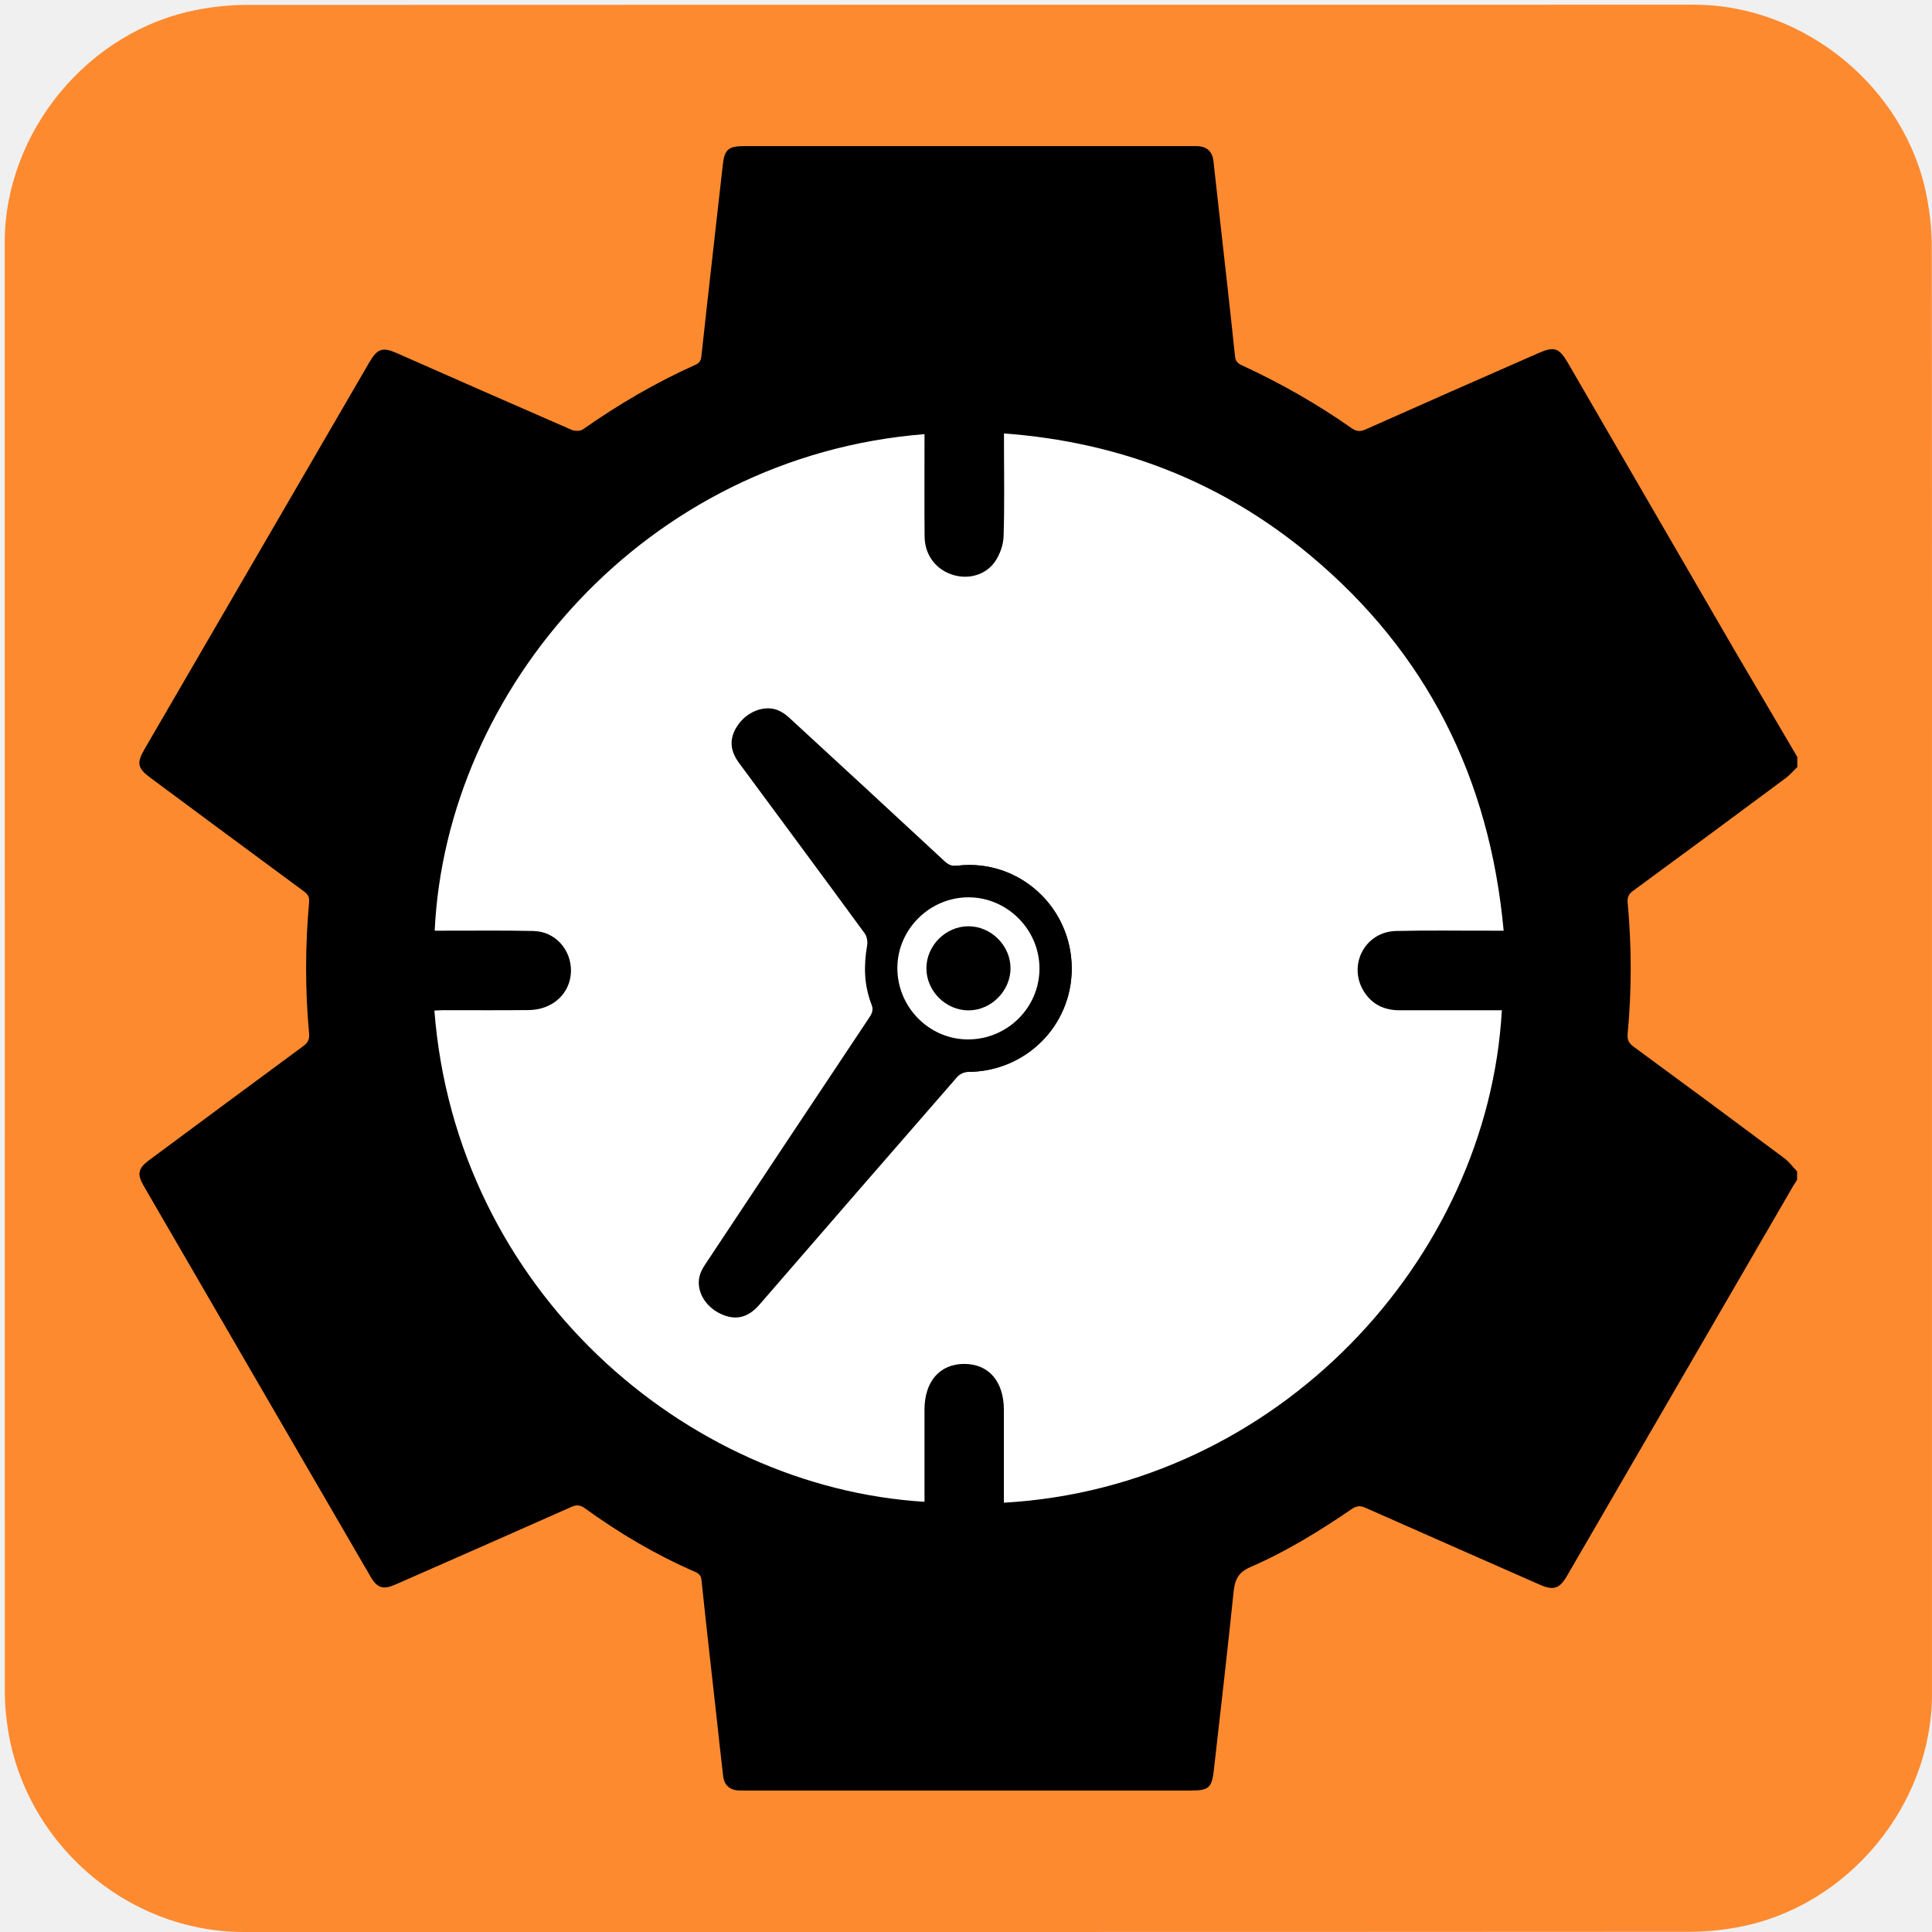
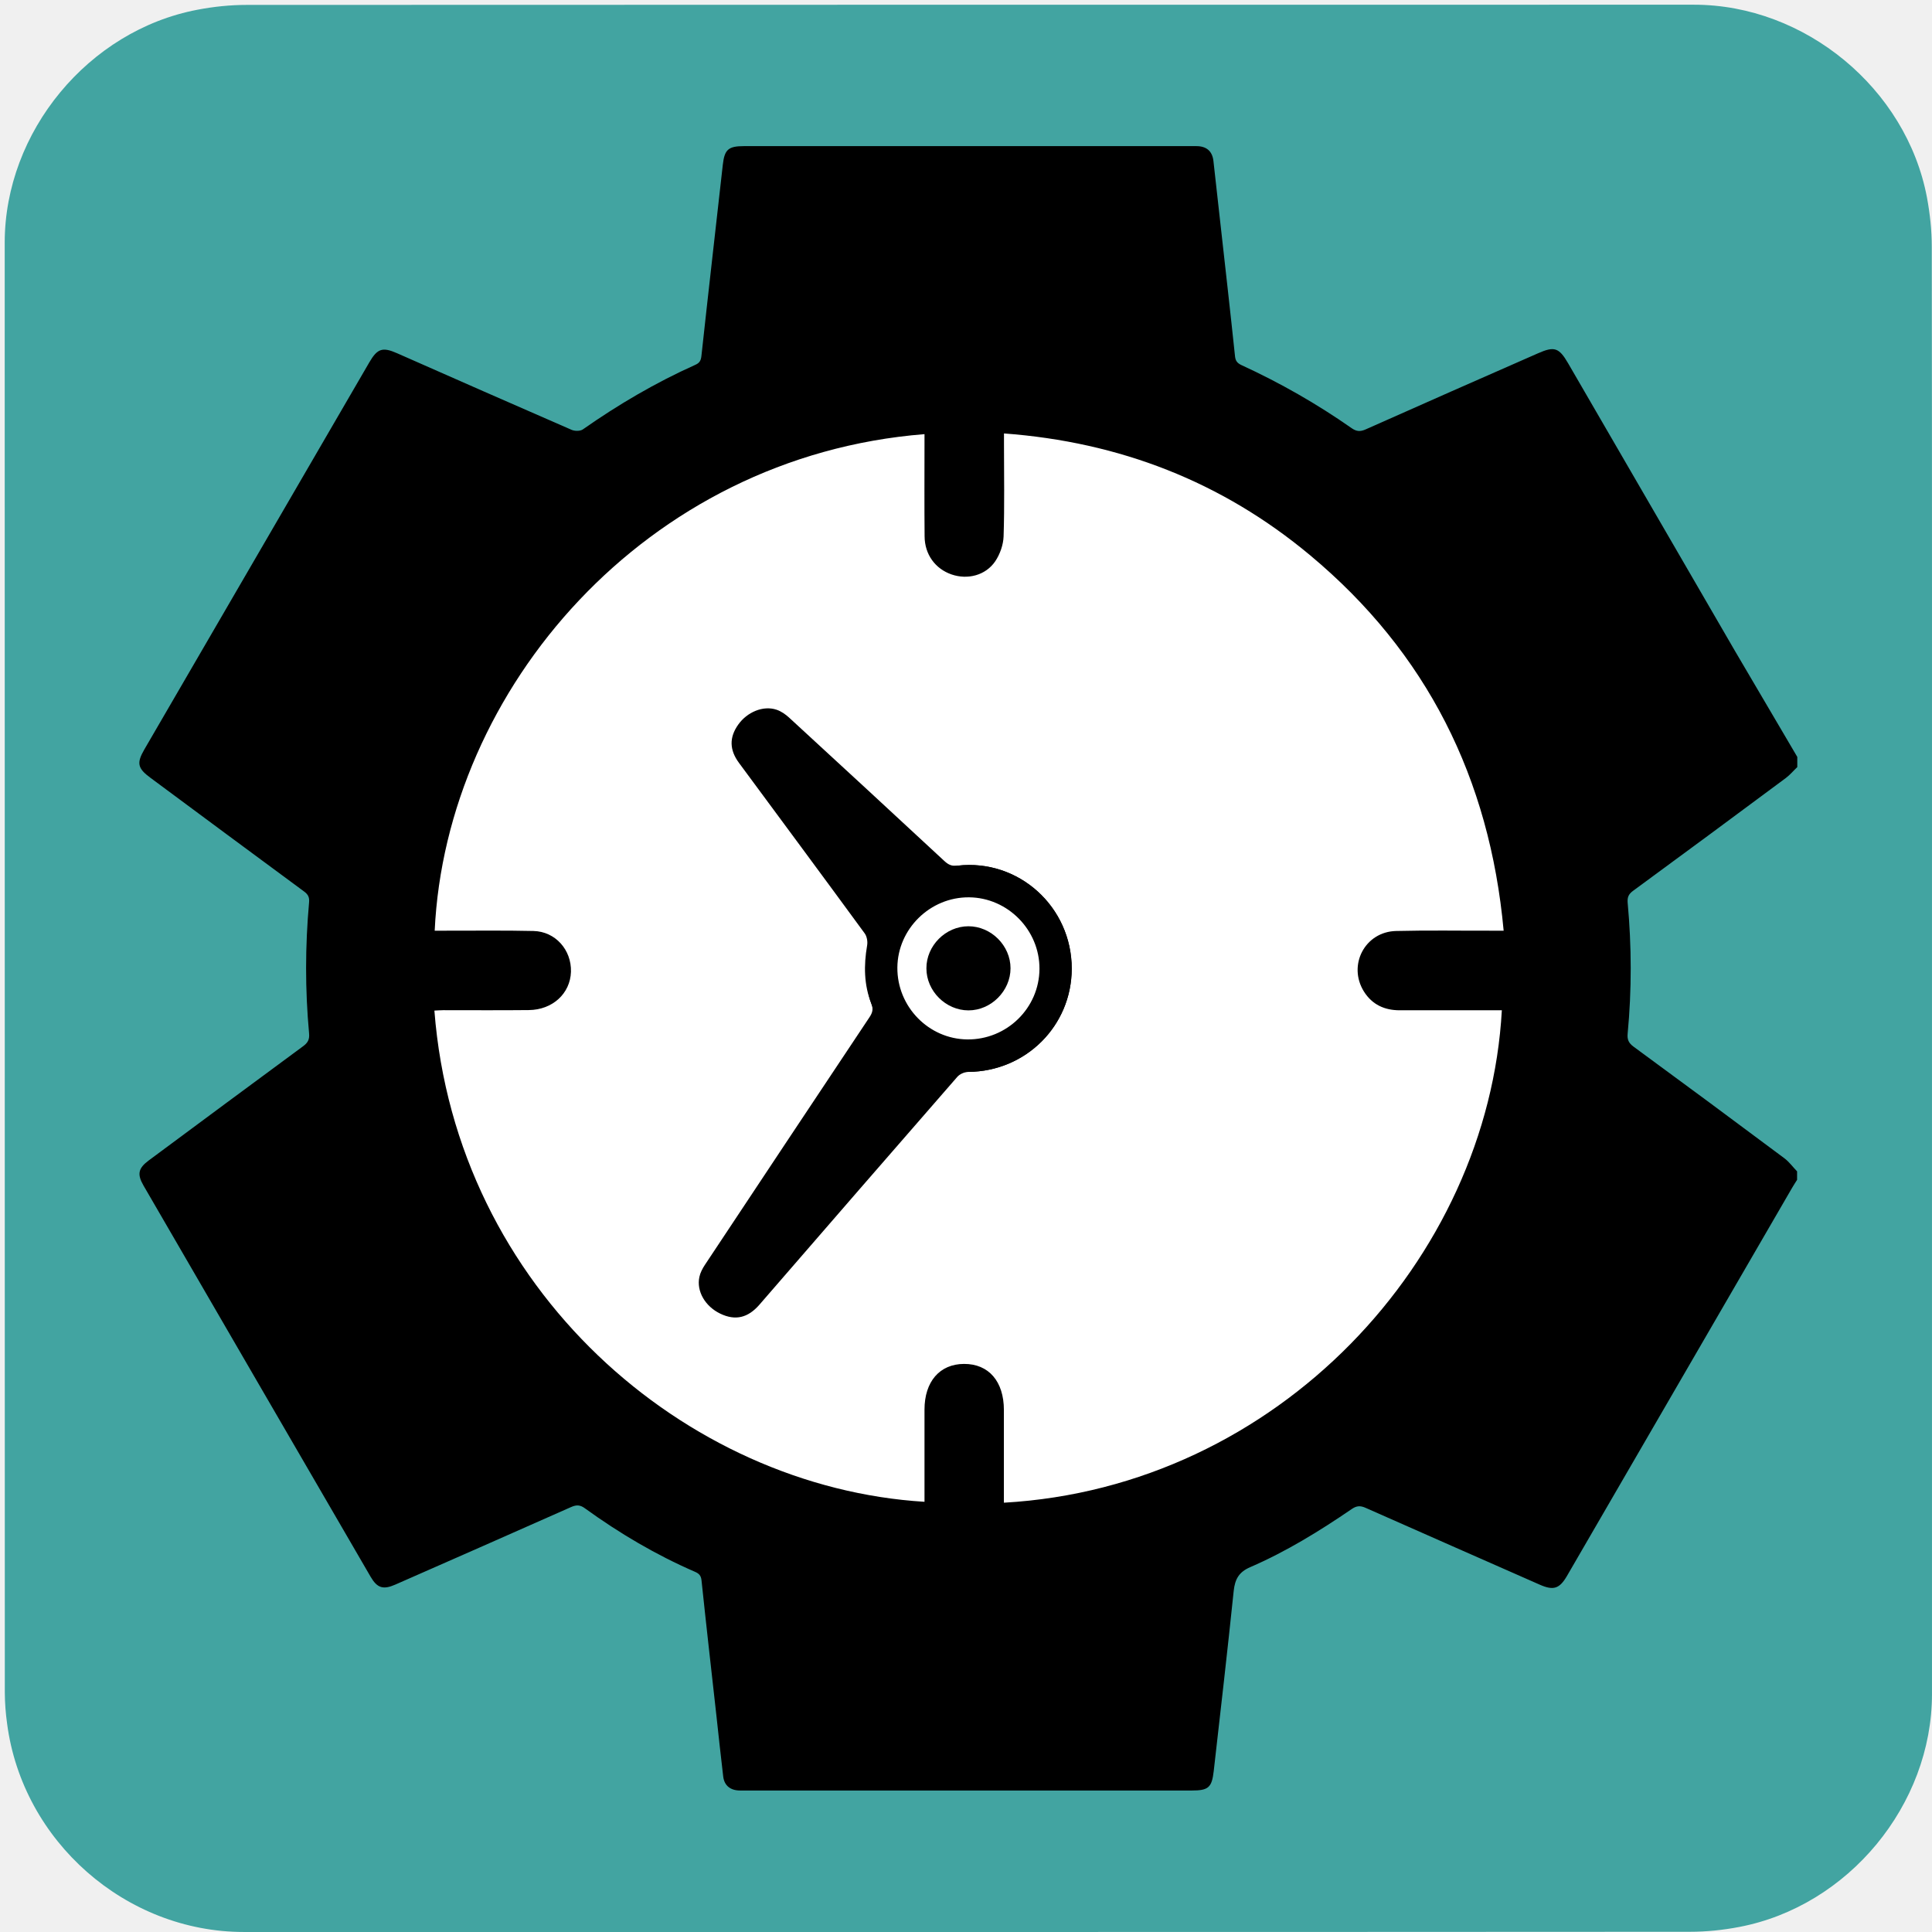
<svg xmlns="http://www.w3.org/2000/svg" id="productivity" viewBox="0 0 769 769" width="500" height="500" shape-rendering="geometricPrecision" text-rendering="geometricPrecision">
  <style>
    @keyframes minute_hand_animation__tr{0%{transform:translate(318.98px,682.16px) rotate(0deg)}to{transform:translate(318.98px,682.16px) rotate(21600deg)}}@keyframes hour_hand_animation__tr{0%{transform:translate(318.98px,682.16px) rotate(0deg)}to{transform:translate(318.98px,682.16px) rotate(360deg)}}#minute_hand_animation{animation:minute_hand_animation__tr 30000ms linear infinite normal forwards}#hour_hand_animation{animation:hour_hand_animation__tr 30000ms linear infinite normal forwards}
  </style>
  <g id="background" transform="matrix(4 0 0 4 -890.486 -2343.246)">
-     <path id="square" d="M414.87 682.19v72.19c0 11.03-8.32 21.11-19.18 23.18-1.61.31-3.27.48-4.9.48-47.97.03-95.93.02-143.9.02-11.76 0-22.02-9.02-23.56-20.72a23.27 23.27 0 01-.23-3.12c-.01-48.09-.01-96.18-.01-144.26 0-11.03 8.32-21.12 19.18-23.18 1.61-.31 3.27-.48 4.9-.48 48.01-.02 96.02-.02 144.02-.02 11.03 0 21.13 8.33 23.18 19.18.3 1.61.48 3.27.48 4.9.03 23.94.02 47.88.02 71.83z" fill="#FE8A30" stroke="none" stroke-width="1" />
+     <path id="square" d="M414.87 682.19v72.19c0 11.03-8.32 21.11-19.18 23.18-1.61.31-3.27.48-4.9.48-47.97.03-95.93.02-143.9.02-11.76 0-22.02-9.02-23.56-20.72a23.27 23.27 0 01-.23-3.12c-.01-48.09-.01-96.18-.01-144.26 0-11.03 8.32-21.12 19.18-23.18 1.61-.31 3.27-.48 4.9-.48 48.01-.02 96.02-.02 144.02-.02 11.03 0 21.13 8.33 23.18 19.18.3 1.61.48 3.27.48 4.9.03 23.94.02 47.88.02 71.83z" fill="#42A4A1" stroke="none" stroke-width="1" />
  </g>
  <g id="clock_top" transform="matrix(4 0 0 4 -890.458 -2343.236)">
    <g id="clock_group">
      <path id="clock_border" d="M401.46 661.13v1.01c-.38.36-.72.77-1.13 1.08-5.06 3.76-10.13 7.51-15.22 11.24-.45.33-.57.65-.53 1.18.4 4.34.41 8.68 0 13.02-.06.61.11.95.6 1.31 5.02 3.68 10.02 7.38 15 11.1.48.36.84.87 1.26 1.3v.84c-.16.26-.33.51-.48.77-7.47 12.88-14.95 25.76-22.42 38.65-.74 1.27-1.34 1.47-2.7.87-5.78-2.55-11.57-5.09-17.34-7.65-.52-.23-.89-.21-1.36.11-3.22 2.2-6.53 4.24-10.11 5.79-1.12.48-1.52 1.18-1.65 2.35-.62 5.99-1.31 11.97-1.99 17.95-.19 1.64-.53 1.93-2.19 1.93h-36.94c-2.66 0-5.33.01-7.99 0-.98 0-1.58-.49-1.69-1.39-.24-2.03-.46-4.06-.68-6.09-.5-4.48-1.01-8.96-1.48-13.44-.05-.47-.25-.67-.64-.84-3.9-1.69-7.53-3.84-10.96-6.32-.46-.34-.83-.37-1.37-.13-5.82 2.59-11.66 5.15-17.5 7.72-1.21.53-1.8.34-2.45-.77-7.54-12.97-15.07-25.95-22.6-38.93-.66-1.14-.53-1.73.52-2.51 5.11-3.79 10.22-7.58 15.34-11.35.48-.35.67-.67.61-1.3-.4-4.34-.39-8.68 0-13.02.05-.52-.1-.8-.51-1.1-5.1-3.75-10.18-7.53-15.27-11.3-1.28-.94-1.4-1.46-.62-2.81 7.47-12.85 14.94-25.7 22.41-38.56.79-1.35 1.3-1.52 2.75-.88 5.78 2.55 11.56 5.1 17.36 7.62.32.14.86.14 1.12-.04 3.54-2.48 7.25-4.66 11.2-6.43.41-.18.55-.42.6-.87.69-6.35 1.42-12.69 2.13-19.04.17-1.51.55-1.85 2.1-1.85H341.66c1.02 0 1.59.51 1.7 1.47.23 2 .45 4.01.67 6.01.5 4.48 1.01 8.96 1.48 13.44.05.46.23.67.62.86 3.85 1.77 7.52 3.86 10.99 6.29.46.32.83.36 1.36.13 5.72-2.55 11.45-5.07 17.19-7.59 1.61-.71 2.08-.56 2.98.99 5.53 9.54 11.06 19.08 16.6 28.62l6.21 10.56z" fill="#000" stroke="none" stroke-width="1" />
      <path id="clock_face" d="M265.87 678.42h.99c2.95.01 5.89-.04 8.84.03 2.18.05 3.79 1.88 3.73 4.06-.07 2.16-1.83 3.79-4.2 3.81-2.83.03-5.67.01-8.5.01-.3 0-.59.03-.89.04 2.15 27.79 25.01 47.43 48.77 48.88v-.92-8.25c0-2.79 1.51-4.54 3.93-4.55 2.46-.01 3.97 1.74 3.97 4.59v9.22c27.28-1.55 48.18-24.23 49.55-49h-10.17c-1.5 0-2.73-.56-3.55-1.86-1.64-2.62.09-5.96 3.2-6.03 3.2-.08 6.4-.02 9.59-.03h1.11c-1.39-15.16-7.64-27.67-19.26-37.36-8.79-7.33-18.97-11.27-30.46-12.12v1.08c0 3.06.06 6.12-.04 9.17-.03.84-.36 1.77-.83 2.47-.96 1.41-2.75 1.86-4.35 1.31-1.62-.56-2.67-1.99-2.68-3.79-.03-3.09-.01-6.17-.01-9.26v-.91c-27.82 2.21-47.61 25.43-48.74 49.41z" fill="#FFF" stroke="none" stroke-width="1" />
      <g id="minute_hand_animation" transform="translate(318.98 682.16)">
        <path id="minute_hand" d="M329.26 682.21c-.01 5.68-4.57 10.21-10.27 10.26-.38 0-.87.21-1.12.5-6.58 7.54-13.13 15.1-19.69 22.67-1.14 1.31-2.39 1.61-3.89.89-1.5-.72-2.39-2.23-2.08-3.66.09-.42.31-.84.55-1.2 5.45-8.22 10.9-16.42 16.37-24.63.3-.45.41-.81.19-1.36-.74-1.87-.932-6.47 1.905-10.365 2.58-3.122 6.095-3.295 6.675-3.365 6.08-.7 11.37 4.1 11.36 10.26z" transform="translate(-318.98 -682.16)" fill="#000" stroke="none" stroke-width="1" />
      </g>
      <g id="hour_hand_animation" transform="translate(318.98 682.16)">
        <path id="hour_hand" d="M329.26 682.21c-.01 5.68-4.57 10.21-10.27 10.26-.38 0-3.527.3-6.502-2.148-2.474-2.036-2.948-4.092-3.168-4.642-.74-1.87-.76-3.81-.42-5.79.07-.38-.02-.9-.24-1.2-4.15-5.67-8.34-11.32-12.52-16.98-.94-1.28-.97-2.52-.07-3.79.89-1.26 2.49-1.93 3.81-1.49.46.15.9.46 1.26.79 5.16 4.74 10.31 9.5 15.45 14.27.39.36.73.53 1.31.46 6.08-.7 11.37 4.1 11.36 10.26z" transform="translate(-318.98 -682.16)" fill="#000" stroke="none" stroke-width="1" />
      </g>
      <path id="inner_circle1" d="M311.91 682.09c.03-3.85 3.26-7.02 7.13-6.99 3.85.03 7.03 3.25 7.01 7.12-.02 3.9-3.25 7.06-7.18 7.02-3.85-.04-6.99-3.26-6.96-7.15z" fill="#FFF" stroke="none" stroke-width="1" />
      <path id="inner_circle2" d="M318.98 677.98c2.26 0 4.19 1.92 4.19 4.18 0 2.25-1.93 4.19-4.18 4.19-2.26 0-4.19-1.92-4.19-4.18-.01-2.26 1.92-4.19 4.18-4.19z" fill="#000" stroke="none" stroke-width="1" />
    </g>
  </g>
</svg>
